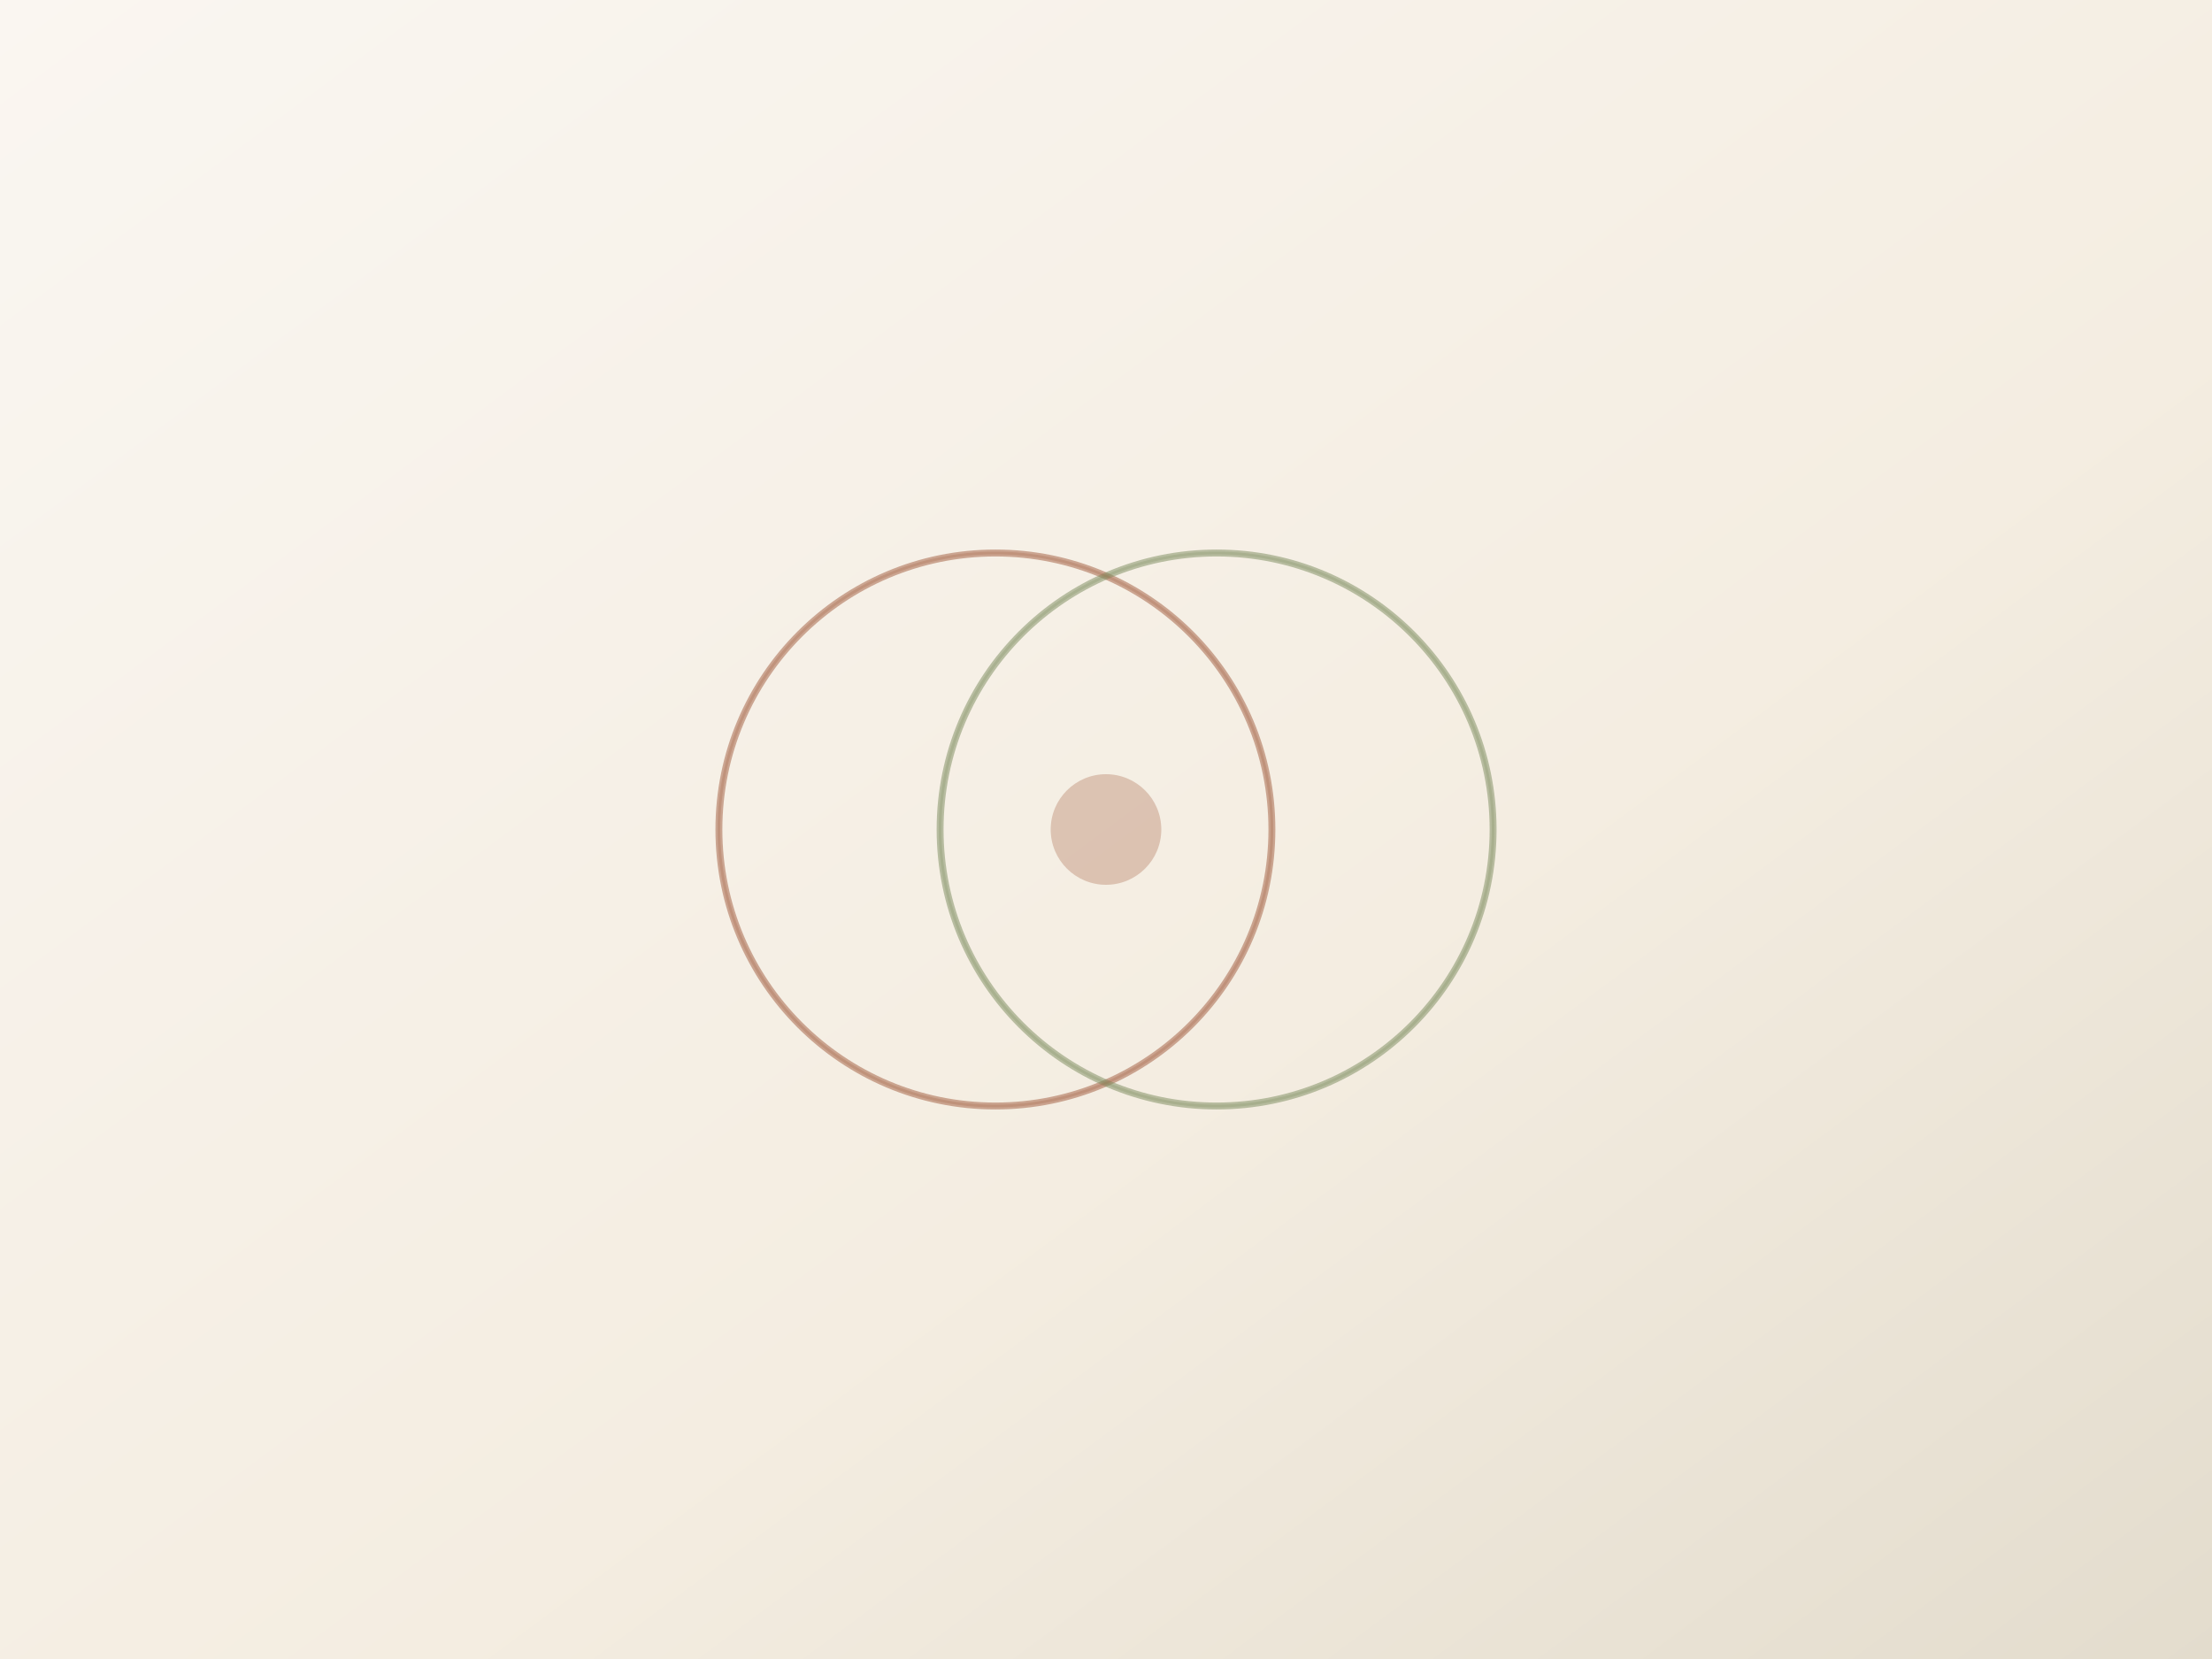
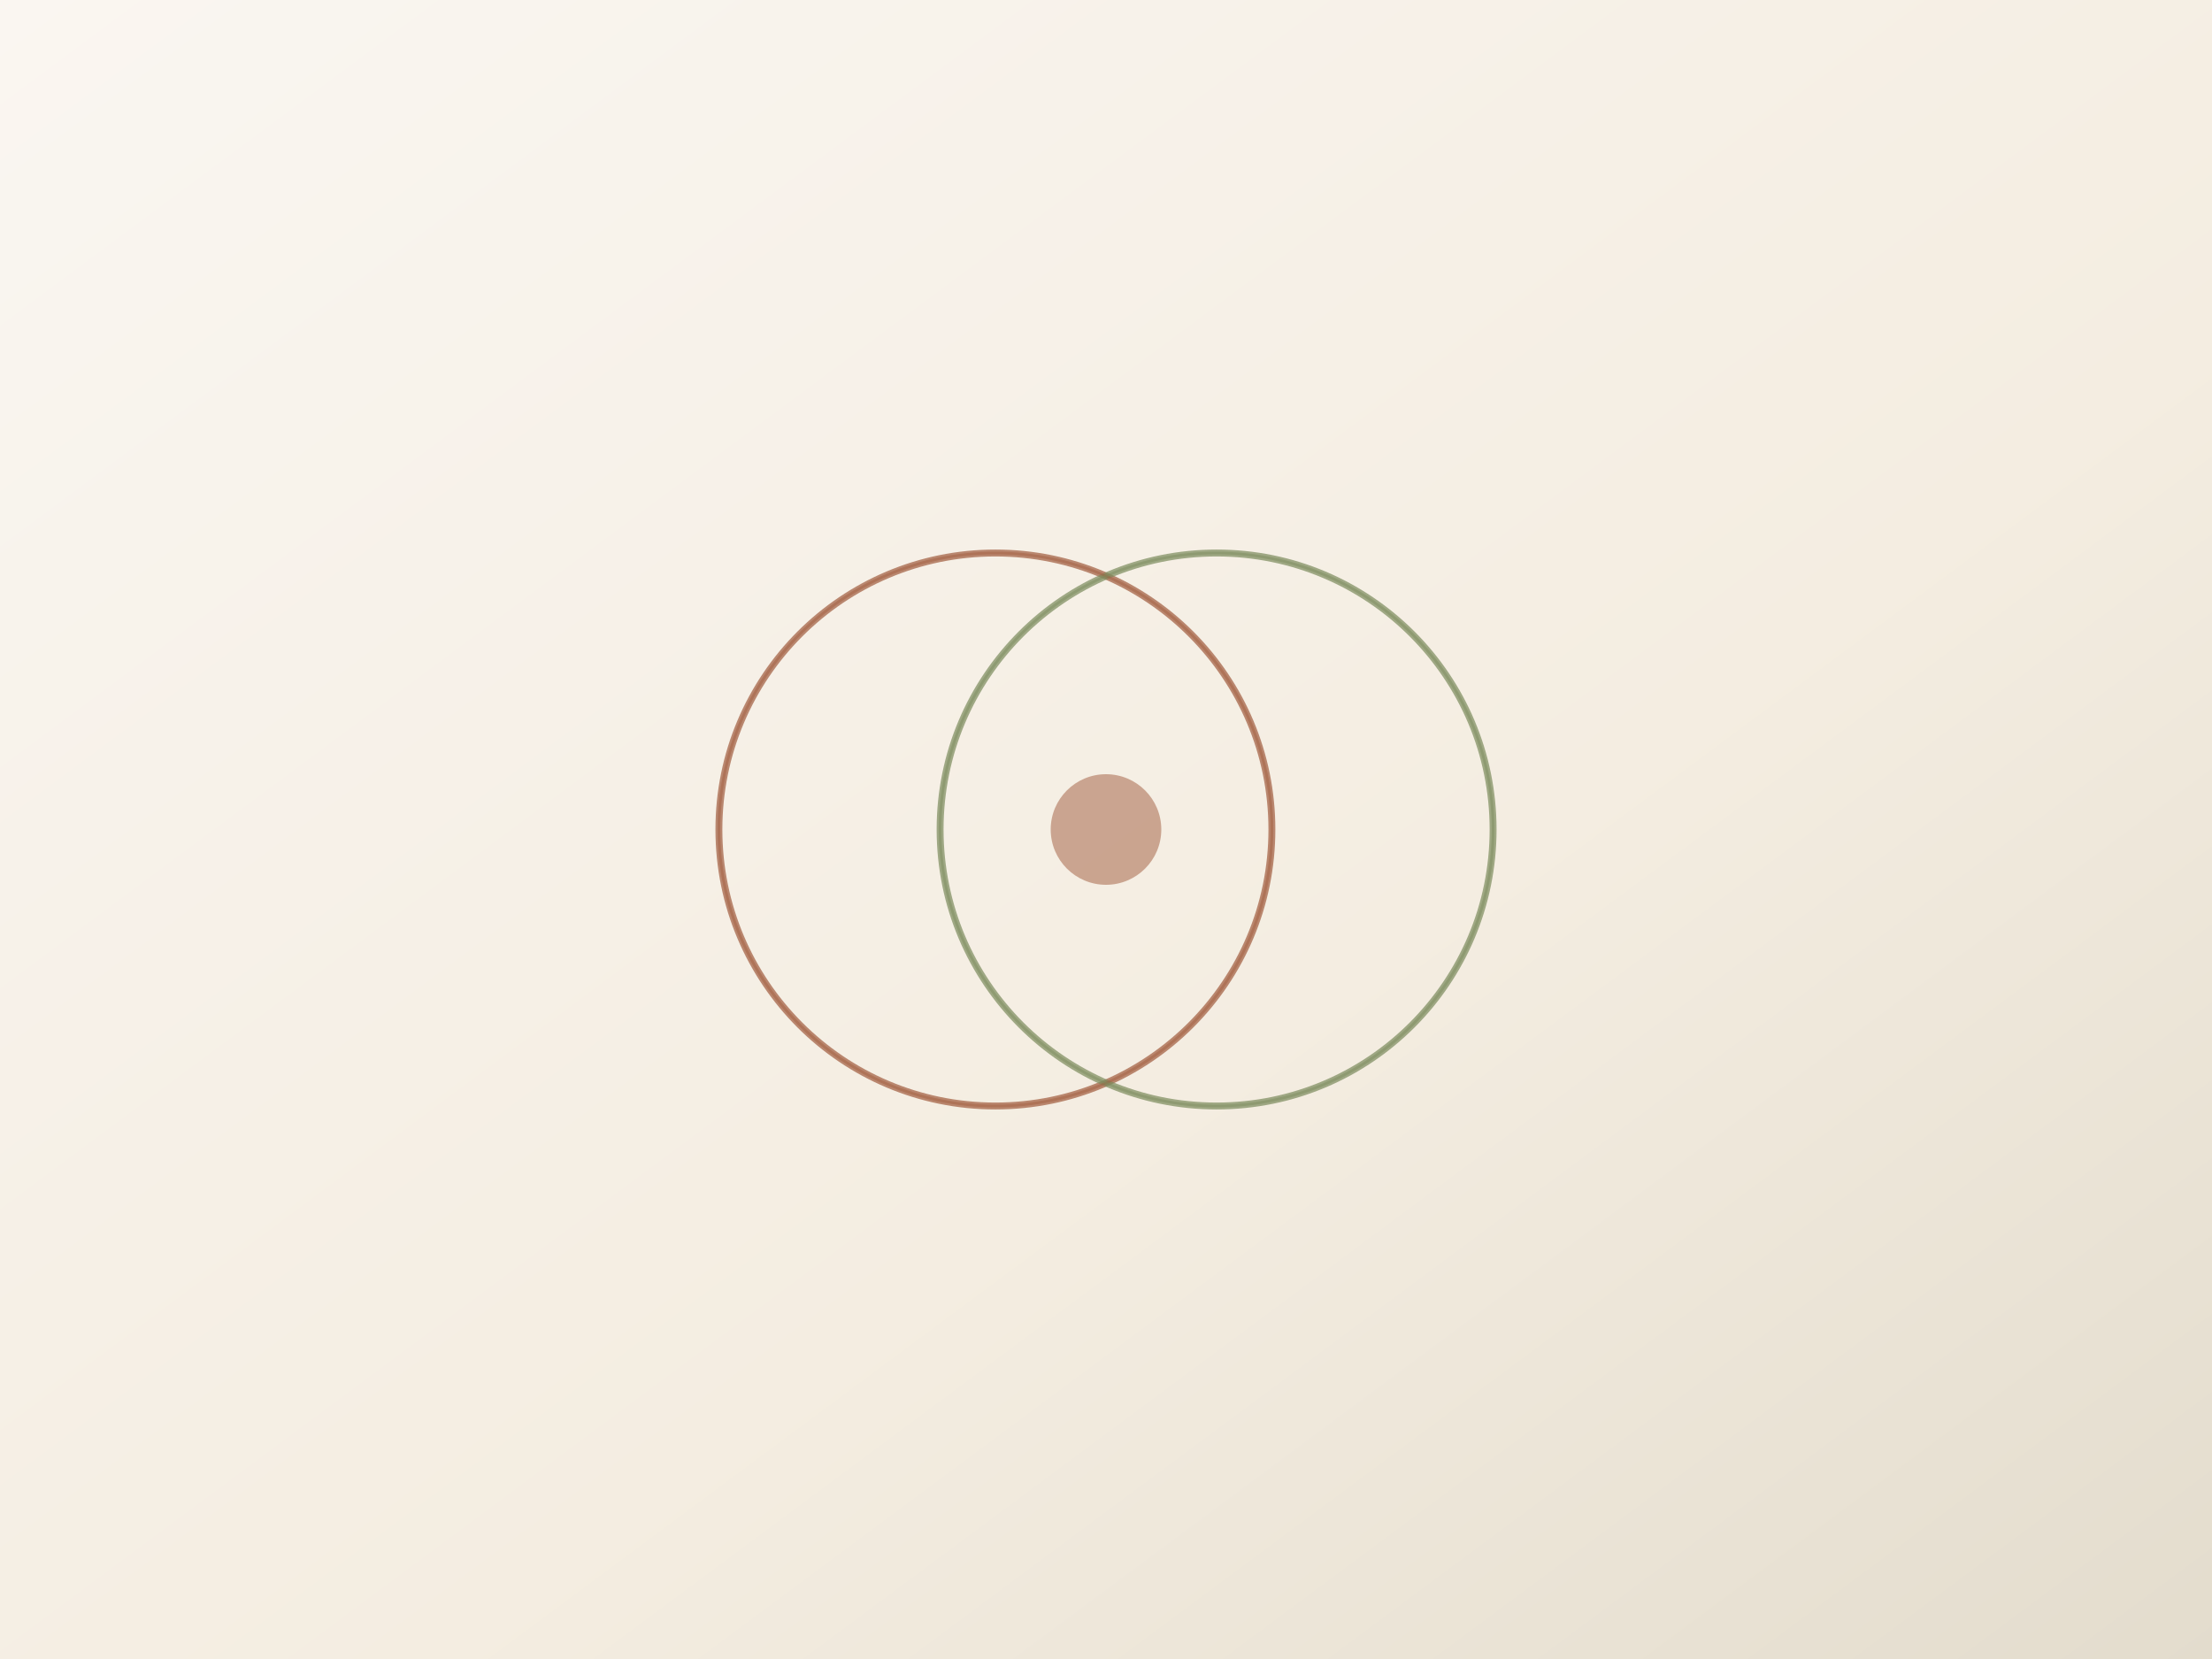
<svg xmlns="http://www.w3.org/2000/svg" viewBox="0 0 800 600" preserveAspectRatio="xMidYMid slice">
  <defs>
    <linearGradient id="bg-relsex" x1="0%" y1="0%" x2="100%" y2="100%">
      <stop offset="0%" stop-color="#faf6f1" />
      <stop offset="60%" stop-color="#f4ede1" />
      <stop offset="100%" stop-color="#e3dccd" />
    </linearGradient>
  </defs>
  <rect width="800" height="600" fill="url(#bg-relsex)" />
  <g transform="translate(400, 300)">
-     <circle cx="-40" cy="0" r="100" stroke="#a05a3c" stroke-width="2.5" fill="none" opacity="0.5" />
-     <circle cx="40" cy="0" r="100" stroke="#7a8a5b" stroke-width="2.5" fill="none" opacity="0.5" />
-     <circle cx="-40" cy="0" r="100" stroke="#a05a3c" stroke-width="1" fill="none" opacity="0.25" />
-     <circle cx="40" cy="0" r="100" stroke="#7a8a5b" stroke-width="1" fill="none" opacity="0.25" />
-     <circle cx="0" cy="0" r="20" fill="#a05a3c" opacity="0.3" />
+     <circle cx="-40" cy="0" r="100" stroke="#a05a3c" stroke-width="2.5" fill="none" opacity="0.7" />
+     <circle cx="40" cy="0" r="100" stroke="#7a8a5b" stroke-width="2.5" fill="none" opacity="0.7" />
+     <circle cx="-40" cy="0" r="100" stroke="#a05a3c" stroke-width="1" fill="none" opacity="0.45" />
+     <circle cx="40" cy="0" r="100" stroke="#7a8a5b" stroke-width="1" fill="none" opacity="0.45" />
+     <circle cx="0" cy="0" r="20" fill="#a05a3c" opacity="0.5" />
  </g>
</svg>
